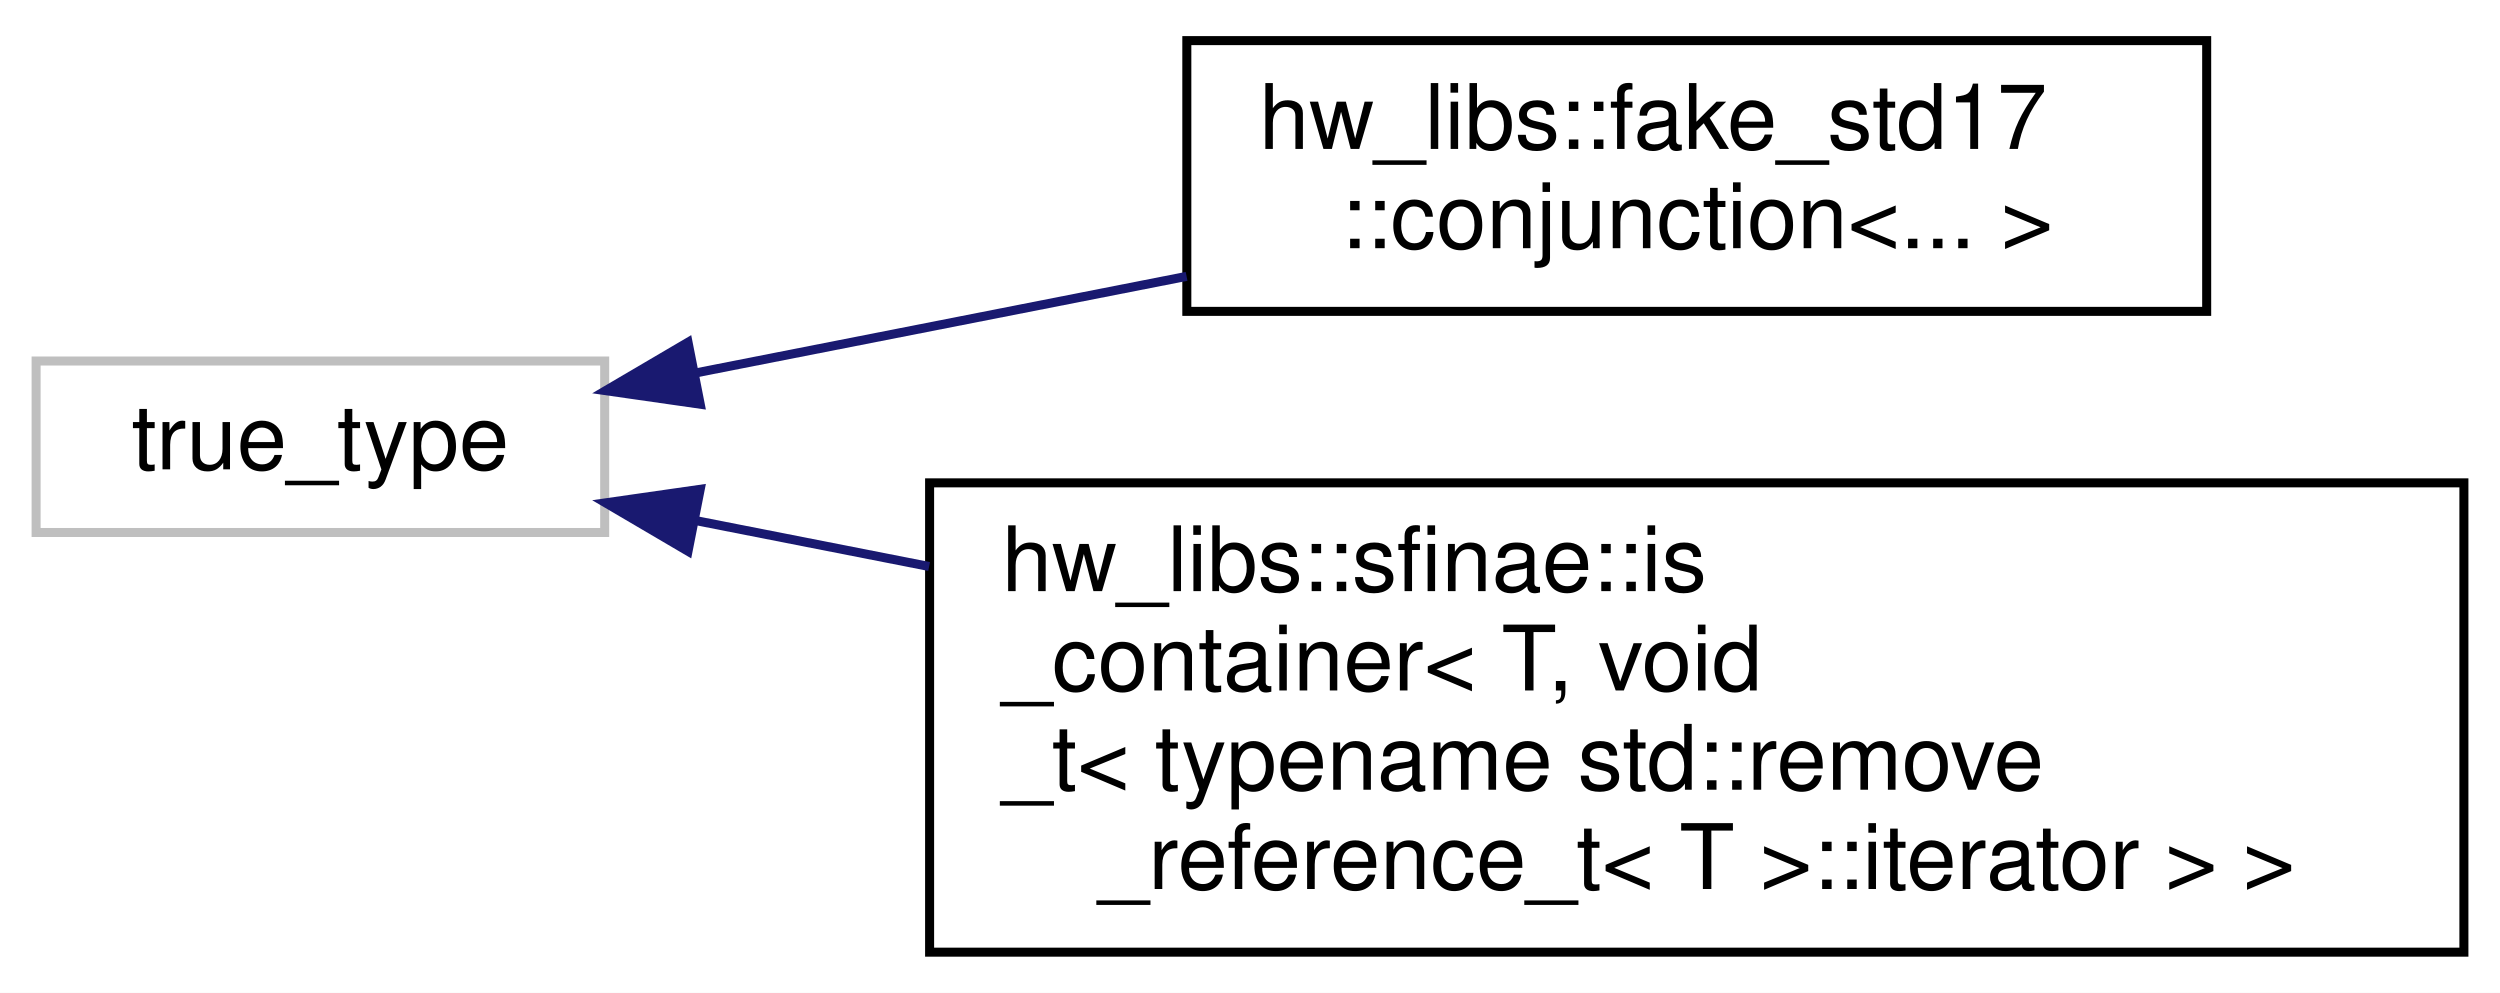
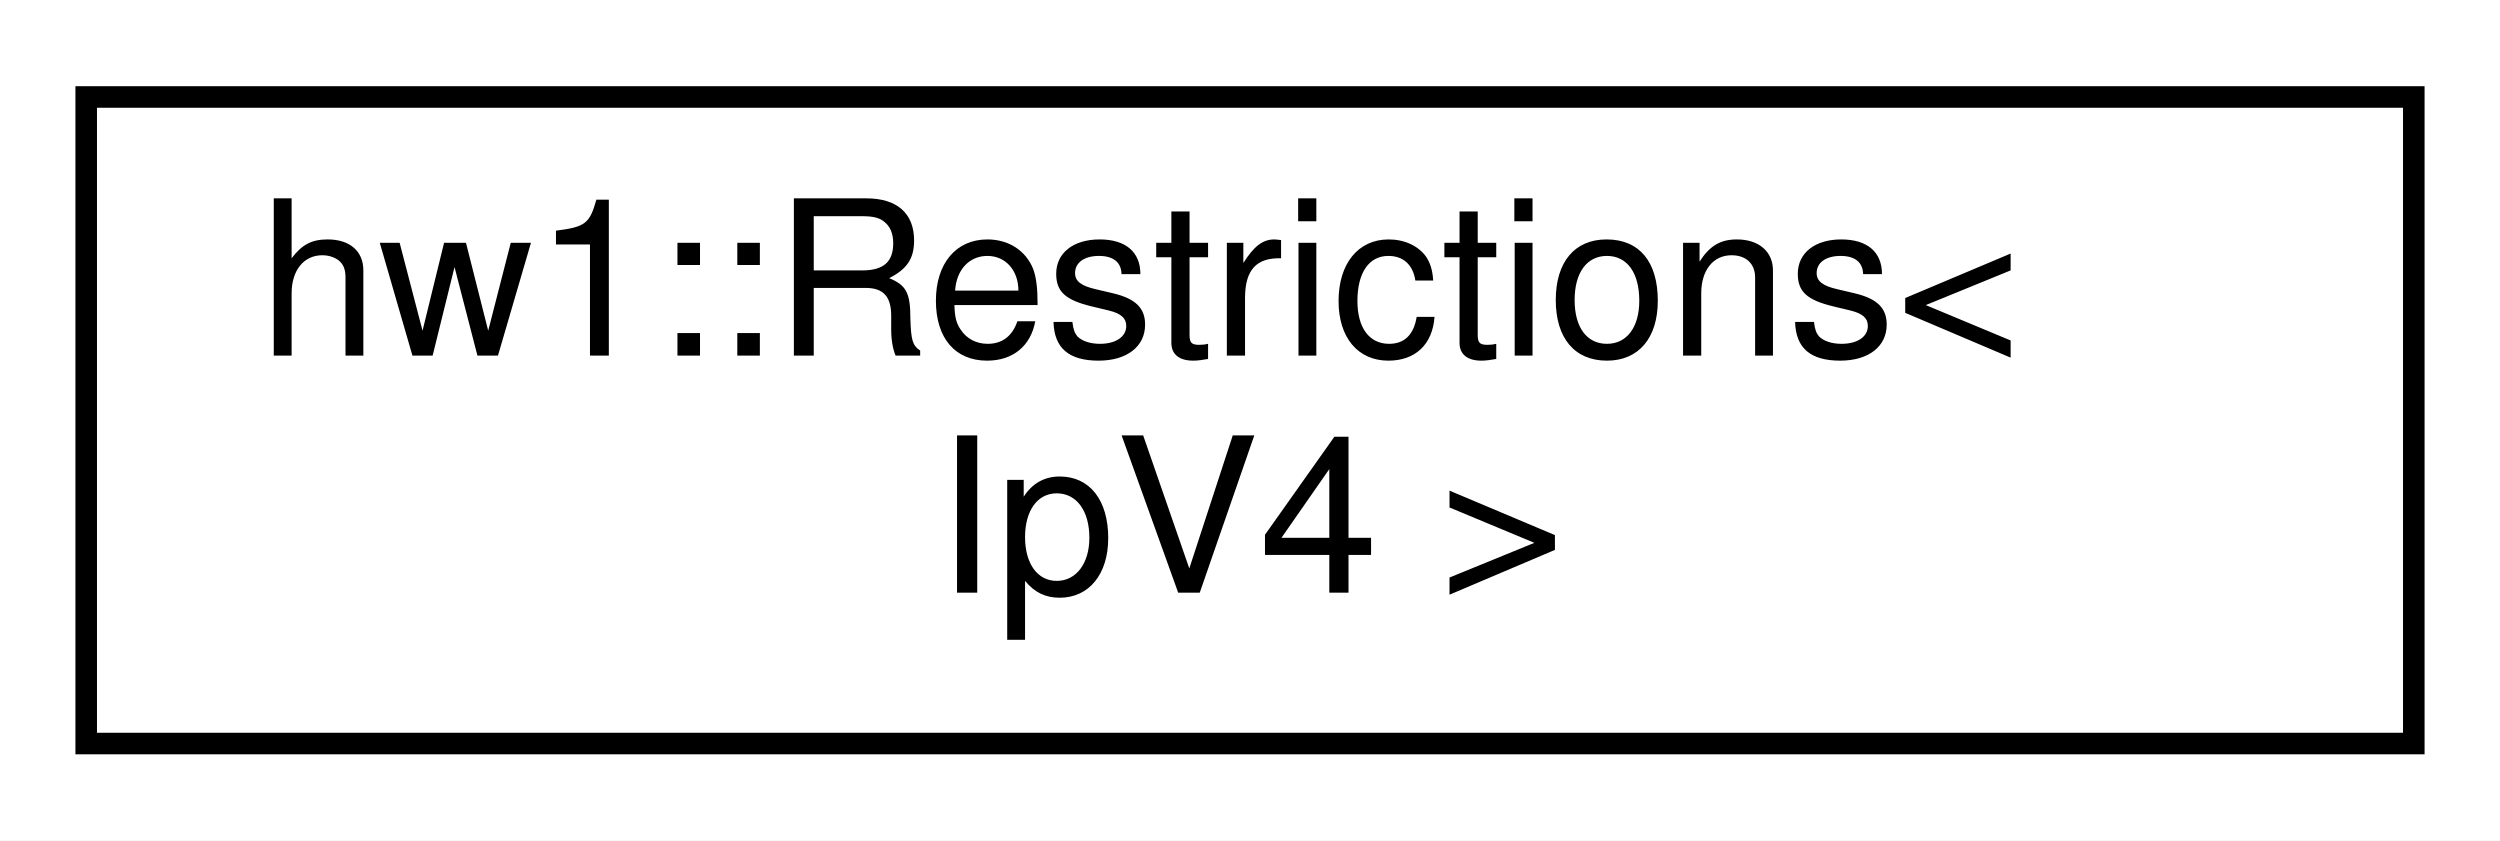
- <svg xmlns="http://www.w3.org/2000/svg" xmlns:xlink="http://www.w3.org/1999/xlink" width="277pt" height="110pt" viewBox="0.00 0.00 277.00 110.00">
-   <g id="graph0" class="graph" transform="scale(1 1) rotate(0) translate(4 106)">
-     <polygon fill="#ffffff" stroke="transparent" points="-4,4 -4,-106 273,-106 273,4 -4,4" />
+ <svg xmlns="http://www.w3.org/2000/svg" xmlns:xlink="http://www.w3.org/1999/xlink" width="116pt" height="39pt" viewBox="0.00 0.00 116.00 39.00">
+   <g id="graph0" class="graph" transform="scale(1 1) rotate(0) translate(4 35)">
+     <polygon fill="#ffffff" stroke="transparent" points="-4,4 -4,-35 112,-35 112,4 -4,4" />
    <g id="node1" class="node">
      <g id="a_node1">
-         <a xlink:title=" ">
-           <polygon fill="#ffffff" stroke="#bfbfbf" points="0,-47 0,-66 63,-66 63,-47 0,-47" />
-           <text text-anchor="middle" x="31.5" y="-54" font-family="Helvetica,sans-Serif" font-size="10.00" fill="#000000">true_type</text>
+         <a xlink:href="structhw1_1_1_restrictions_3_01_ip_v4_01_4.html" target="_top" xlink:title=" ">
+           <polygon fill="#ffffff" stroke="#000000" points="0,-.5 0,-30.5 108,-30.5 108,-.5 0,-.5" />
+           <text text-anchor="start" x="8" y="-18.5" font-family="Helvetica,sans-Serif" font-size="10.00" fill="#000000">hw1::Restrictions&lt;</text>
+           <text text-anchor="middle" x="54" y="-7.5" font-family="Helvetica,sans-Serif" font-size="10.00" fill="#000000"> IpV4 &gt;</text>
        </a>
      </g>
    </g>
-     <g id="node2" class="node">
-       <g id="a_node2">
-         <a xlink:href="structhw__libs_1_1fake__std17_1_1conjunction.html" target="_top" xlink:title=" ">
-           <polygon fill="#ffffff" stroke="#000000" points="127.5,-71.5 127.5,-101.5 240.5,-101.5 240.5,-71.5 127.5,-71.5" />
-           <text text-anchor="start" x="135.5" y="-89.5" font-family="Helvetica,sans-Serif" font-size="10.00" fill="#000000">hw_libs::fake_std17</text>
-           <text text-anchor="middle" x="184" y="-78.5" font-family="Helvetica,sans-Serif" font-size="10.00" fill="#000000">::conjunction&lt;... &gt;</text>
-         </a>
-       </g>
-     </g>
-     <g id="edge1" class="edge">
-       <path fill="none" stroke="#191970" d="M73.124,-64.688C89.879,-67.984 109.464,-71.837 127.474,-75.38" />
-       <polygon fill="#191970" stroke="#191970" points="73.586,-61.212 63.098,-62.716 72.234,-68.081 73.586,-61.212" />
-     </g>
-     <g id="node3" class="node">
-       <g id="a_node3">
-         <a xlink:href="structhw__libs_1_1sfinae_1_1is__container_3_01_t_00_01void__t_3_01typename_01std_1_1remove__refe056f23b3351f1e8fe02e8093a775fb6a.html" target="_top" xlink:title=" ">
-           <polygon fill="#ffffff" stroke="#000000" points="99,-.5 99,-52.5 269,-52.5 269,-.5 99,-.5" />
-           <text text-anchor="start" x="107" y="-40.5" font-family="Helvetica,sans-Serif" font-size="10.00" fill="#000000">hw_libs::sfinae::is</text>
-           <text text-anchor="start" x="107" y="-29.5" font-family="Helvetica,sans-Serif" font-size="10.00" fill="#000000">_container&lt; T, void</text>
-           <text text-anchor="start" x="107" y="-18.5" font-family="Helvetica,sans-Serif" font-size="10.00" fill="#000000">_t&lt; typename std::remove</text>
-           <text text-anchor="middle" x="184" y="-7.5" font-family="Helvetica,sans-Serif" font-size="10.00" fill="#000000">_reference_t&lt; T &gt;::iterator &gt; &gt;</text>
-         </a>
-       </g>
-     </g>
-     <g id="edge2" class="edge">
-       <path fill="none" stroke="#191970" d="M73.013,-48.334C81.155,-46.732 89.969,-44.998 98.947,-43.232" />
-       <polygon fill="#191970" stroke="#191970" points="72.234,-44.919 63.098,-50.284 73.586,-51.788 72.234,-44.919" />
-     </g>
  </g>
</svg>
